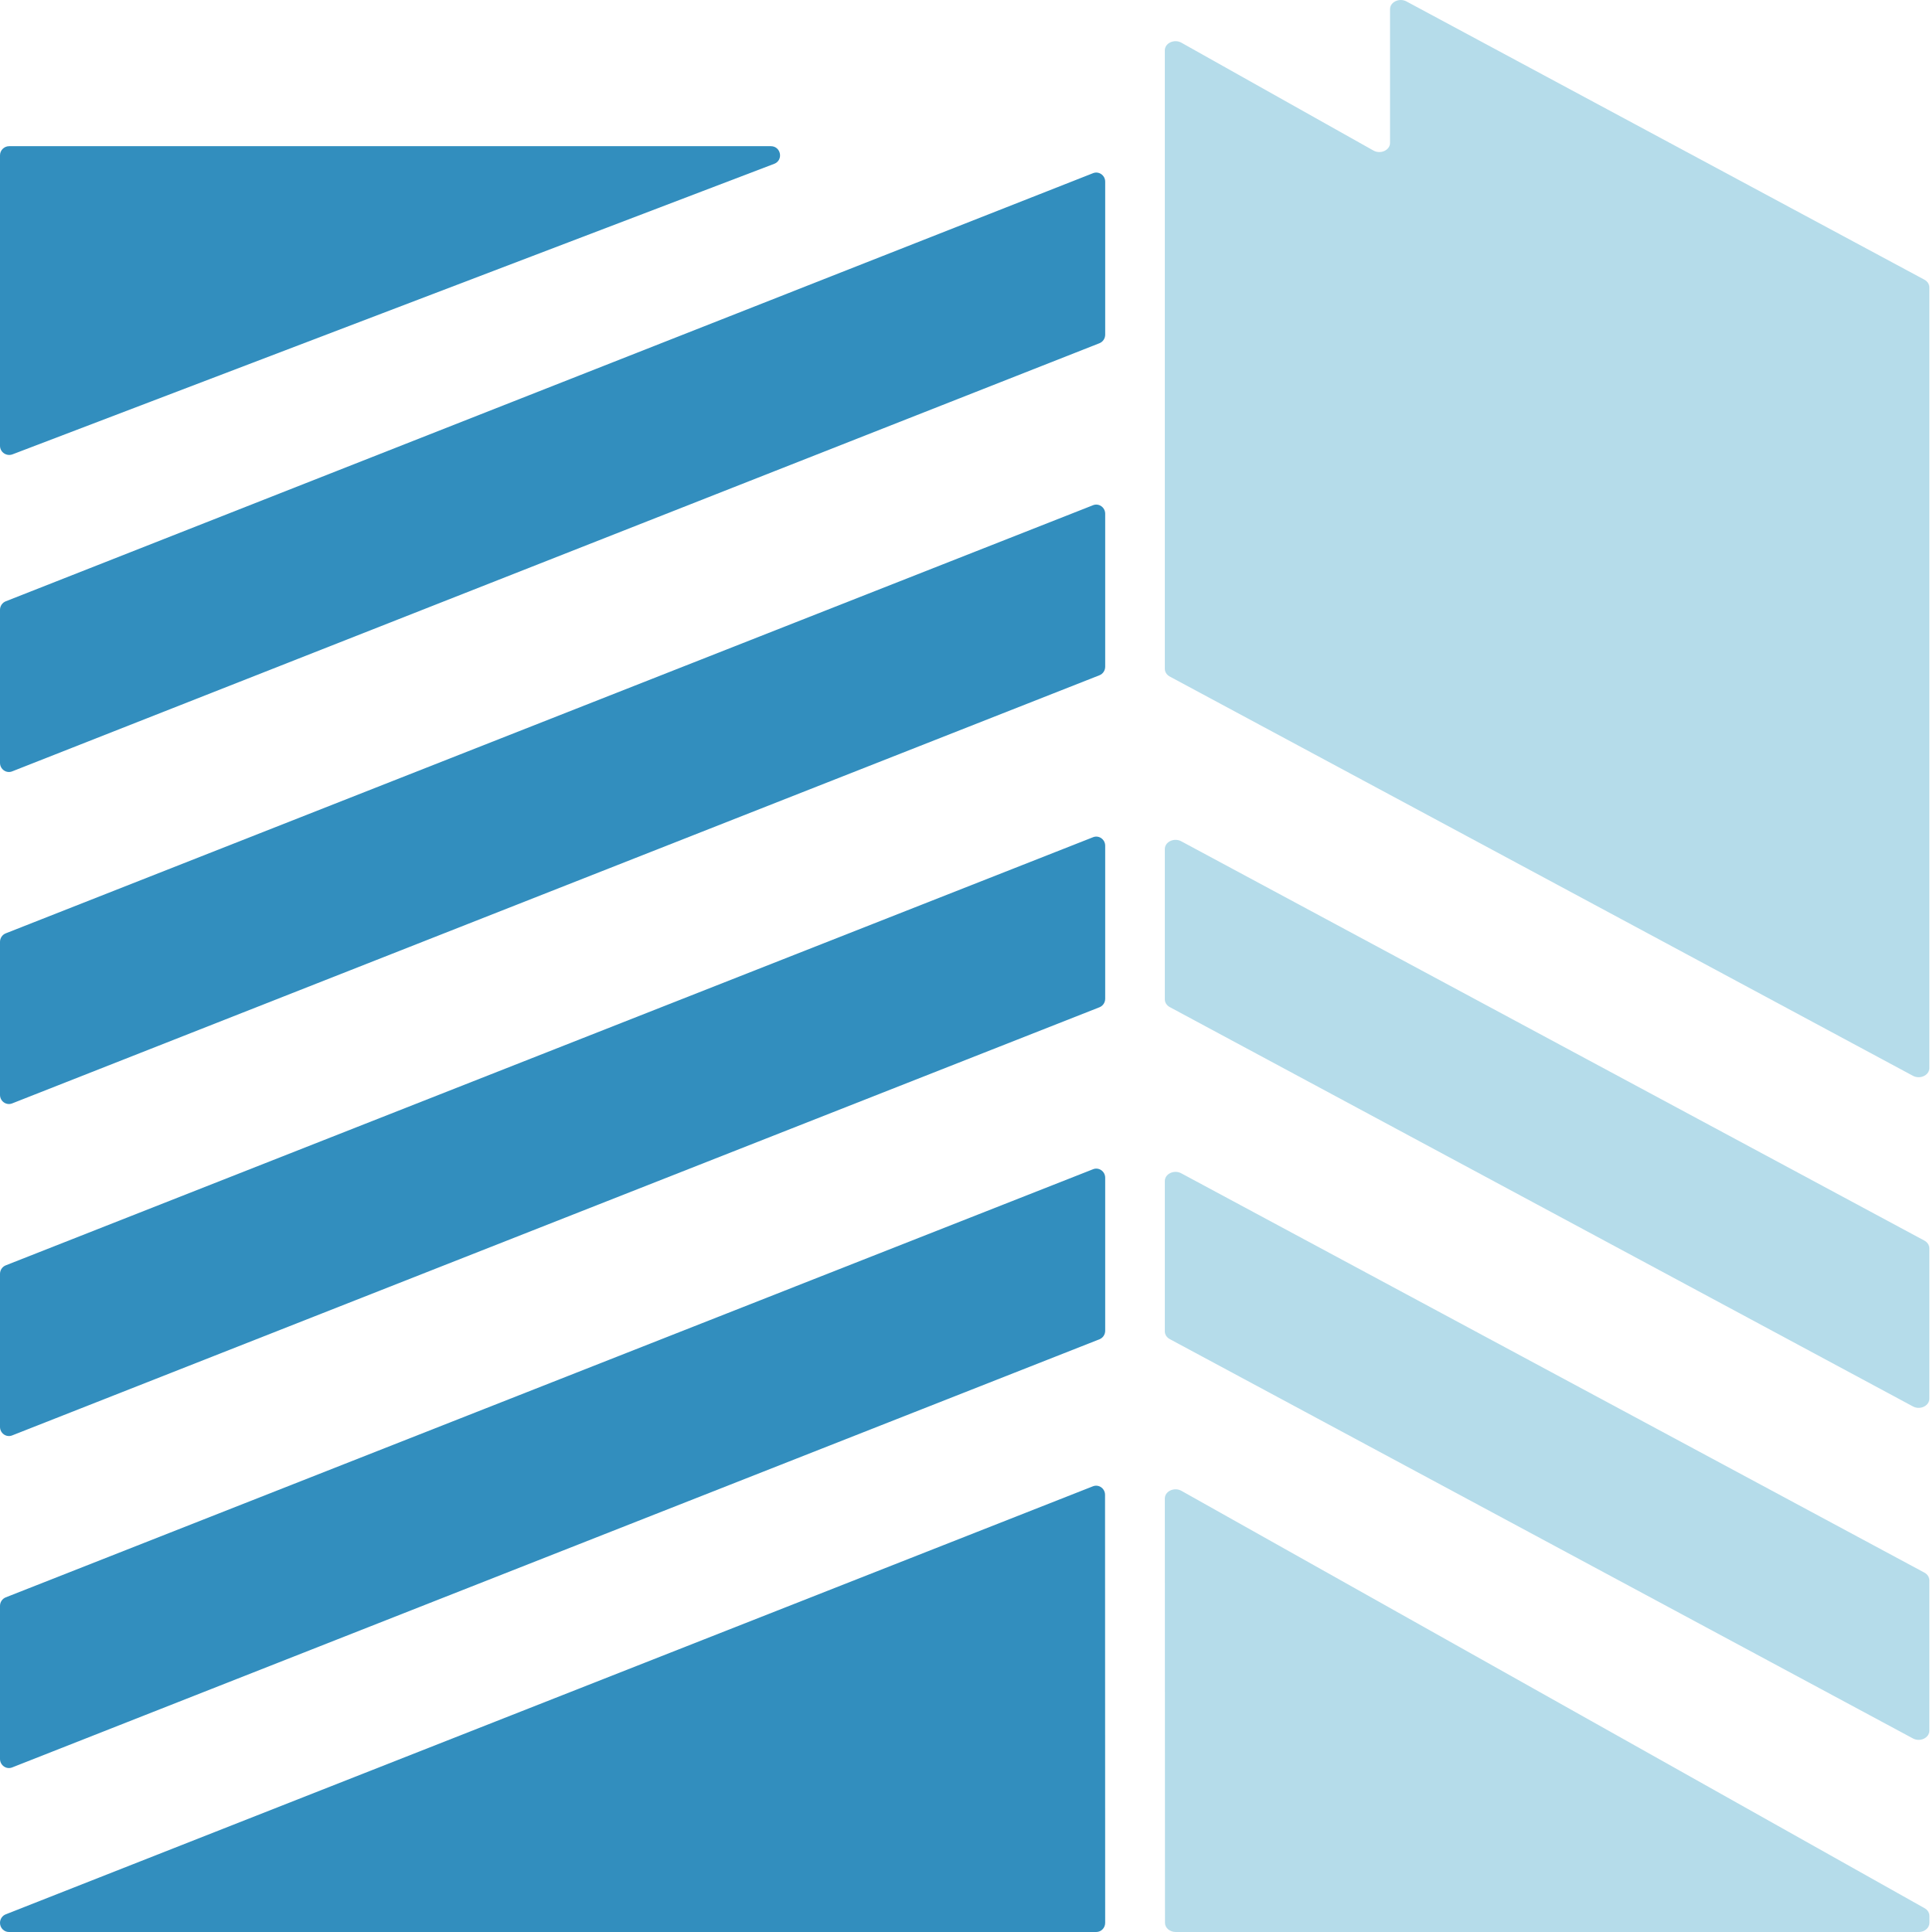
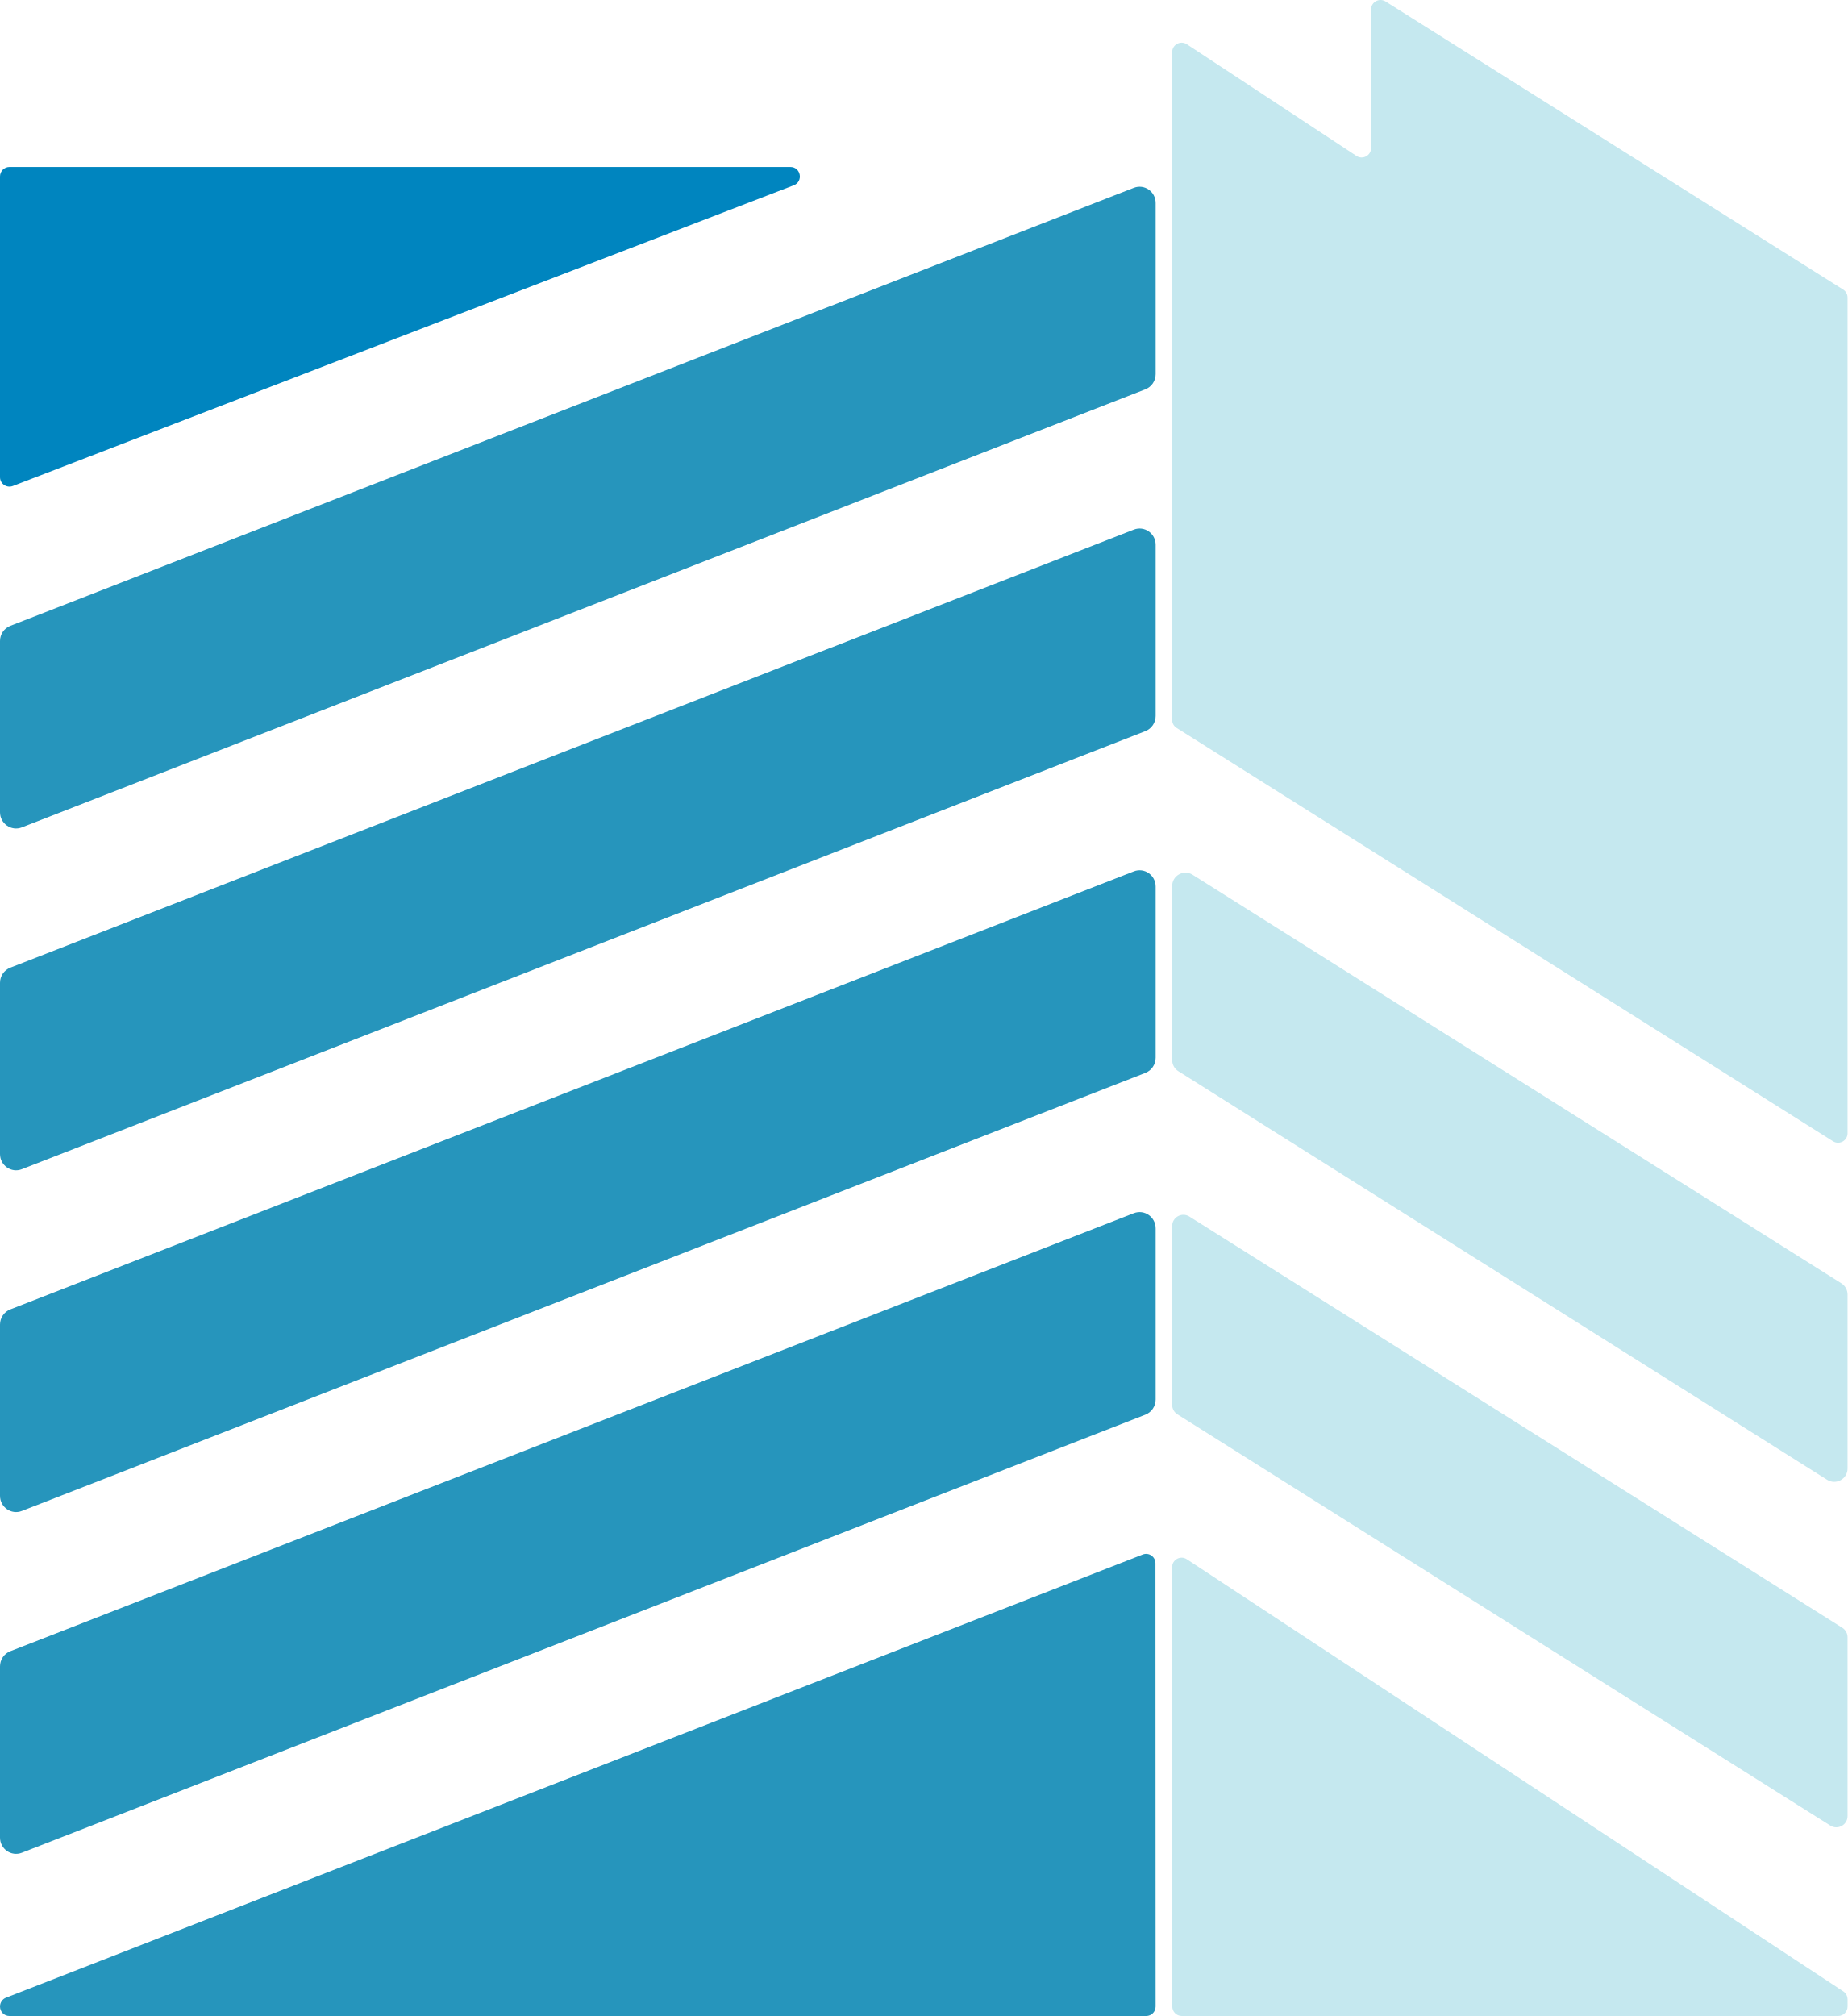
- <svg xmlns="http://www.w3.org/2000/svg" id="a" data-name="Layer 1" viewBox="0 0 918.21 919.59">
-   <path d="M521.69,919.59H4.25c-2.35,0-4.25-1.95-4.25-4.35h0c0-1.8,1.08-3.41,2.73-4.06l517.38-203.73c2.79-1.1,5.78,1.01,5.78,4.06l.06,203.73c0,2.4-1.9,4.35-4.25,4.35Z" style="fill: #328ebe;" />
-   <path d="M0,73.93v138.26c0,3.05,3.09,5.16,5.97,4.06L368.41,77.99c4.54-1.73,3.29-8.41-1.58-8.41H4.39c-2.43,0-4.39,1.95-4.39,4.35Z" style="fill: #328ebe;" />
-   <path d="M378.22,138.34L2.73,286.21c-1.64.65-2.73,2.26-2.73,4.06v72.83c0,3.05,3,5.16,5.78,4.06l517.45-203.79c1.64-.65,2.73-2.26,2.73-4.06v-72.82c0-3.05-3-5.16-5.78-4.06l-141.96,55.9Z" style="fill: #328ebe;" />
-   <path d="M378.22,296.37L2.73,444.25c-1.64.65-2.73,2.26-2.73,4.06v72.83c0,3.05,3,5.16,5.78,4.06l517.45-203.79c1.64-.65,2.73-2.26,2.73-4.06v-72.82c0-3.05-3-5.16-5.78-4.06l-141.96,55.9Z" style="fill: #328ebe;" />
-   <path d="M378.22,454.4L2.73,602.28c-1.64.65-2.73,2.26-2.73,4.06v72.83c0,3.05,3,5.16,5.78,4.06l517.45-203.79c1.64-.65,2.73-2.26,2.73-4.06v-72.82c0-3.05-3-5.16-5.78-4.06l-141.96,55.9Z" style="fill: #328ebe;" />
-   <path d="M378.22,612.44L2.73,760.31c-1.64.65-2.73,2.26-2.73,4.06v72.83c0,3.05,3,5.16,5.78,4.06l517.45-203.79c1.64-.65,2.73-2.26,2.73-4.06v-72.82c0-3.05-3-5.16-5.78-4.06l-141.96,55.9Z" style="fill: #328ebe;" />
-   <path d="M918.21,911.91v3.33c0,2.4-2.28,4.35-5.1,4.35h-353.59c-2.81,0-5.1-1.95-5.1-4.35l-.08-202c0-3.46,4.51-5.54,7.9-3.64l353.67,198.66c1.43.8,2.3,2.17,2.3,3.63Z" style="fill: #b5dcea;" />
-   <path d="M661.52,4.36v63.66c0,3.46-4.51,5.54-7.9,3.63l-91.38-51.32c-3.39-1.9-7.9.17-7.9,3.63v294.39c0,1.49.9,2.89,2.38,3.68l353.65,190.03c3.39,1.82,7.81-.26,7.81-3.68V136.79c0-1.49-.9-2.89-2.38-3.68L669.33.68c-3.39-1.82-7.81.26-7.81,3.68Z" style="fill: #b5dcea;" />
-   <path d="M910.37,669.43l-353.65-190.06c-1.48-.8-2.38-2.19-2.38-3.68v-71.58c0-3.42,4.42-5.51,7.81-3.68l353.65,190.06c1.48.8,2.38,2.19,2.38,3.68v71.58c0,3.42-4.42,5.51-7.81,3.68Z" style="fill: #b5dcea;" />
-   <path d="M910.37,827.46l-353.65-190.06c-1.48-.8-2.38-2.19-2.38-3.68v-71.58c0-3.42,4.42-5.51,7.81-3.68l353.65,190.06c1.48.8,2.38,2.19,2.38,3.68v71.58c0,3.42-4.42,5.51-7.81,3.68Z" style="fill: #b5dcea;" />
+ <svg xmlns="http://www.w3.org/2000/svg" id="a" data-name="Layer 1" viewBox="0 0 473.53 516.62">
+   <path d="M293.78,516.62H2.4C1.07,516.62,0,515.53,0,514.19H0c0-1,.61-1.9,1.53-2.26l291.35-113.57c1.57-.61,3.26.56,3.26,2.26l.04,113.57c0,1.34-1.07,2.43-2.4,2.43Z" style="fill: #2695bc;" />
+   <path d="M0,45.21v77.07c0,1.7,1.71,2.87,3.3,2.26L203.44,47.48c2.51-.97,1.82-4.69-.87-4.69H2.43c-1.34,0-2.43,1.09-2.43,2.43Z" style="fill: #0085bf;" />
+   <path d="M212.99,78.37L2.64,160.38c-1.59.62-2.64,2.16-2.64,3.89v43.87c0,2.92,2.9,4.94,5.59,3.89l287.96-112.26c1.59-.62,2.64-2.16,2.64-3.89v-43.86c0-2.92-2.9-4.94-5.59-3.89l-77.6,30.25Z" style="fill: #2695bc;" />
+   <path d="M212.99,165.96L2.64,247.97c-1.59.62-2.64,2.16-2.64,3.89v43.87c0,2.92,2.9,4.94,5.59,3.89l287.96-112.26c1.59-.62,2.64-2.16,2.64-3.89v-43.86c0-2.92-2.9-4.94-5.59-3.89l-77.6,30.25Z" style="fill: #2695bc;" />
+   <path d="M212.99,253.55L2.64,335.55c-1.59.62-2.64,2.16-2.64,3.89v43.87c0,2.92,2.9,4.94,5.59,3.89l287.96-112.26c1.59-.62,2.64-2.16,2.64-3.89v-43.86c0-2.92-2.9-4.94-5.59-3.89l-77.6,30.25Z" style="fill: #2695bc;" />
+   <path d="M212.99,341.14L2.64,423.14c-1.59.62-2.64,2.16-2.64,3.89v43.87c0,2.92,2.9,4.94,5.59,3.89l287.96-112.26c1.59-.62,2.64-2.16,2.64-3.89v-43.86c0-2.92-2.9-4.94-5.59-3.89l-77.6,30.25Z" style="fill: #2695bc;" />
+   <path d="M473.53,512.33v1.86c0,1.34-1.09,2.43-2.43,2.43h-168.22c-1.34,0-2.42-1.09-2.43-2.42l-.04-112.6c0-1.93,2.15-3.09,3.76-2.03l168.26,110.74c.68.45,1.09,1.21,1.09,2.03Z" style="fill: #c5e8ef;" />
+   <path d="M351.41,2.43v35.49c0,1.93-2.15,3.09-3.76,2.03l-43.47-28.61c-1.61-1.06-3.76.1-3.76,2.03v171.11c0,.83.43,1.61,1.13,2.05l168.25,105.93c1.62,1.02,3.72-.14,3.72-2.05V76.25c0-.83-.43-1.61-1.13-2.05L355.12.38c-1.62-1.02-3.72.14-3.72,2.05Z" style="fill: #c5e8ef;" />
+   <path d="M468.29,379.21l-166.28-104.7c-.99-.62-1.59-1.71-1.59-2.89v-44.57c0-2.68,2.96-4.32,5.23-2.89l166.28,104.7c.99.62,1.59,1.71,1.59,2.89v44.57c0,2.68-2.96,4.32-5.23,2.89Z" style="fill: #c5e8ef;" />
+   <path d="M469.11,467.82l-167.35-105.38c-.84-.53-1.34-1.45-1.34-2.43v-45.83c0-2.26,2.49-3.64,4.41-2.43l167.35,105.38c.84.53,1.34,1.45,1.34,2.43v45.83c0,2.26-2.49,3.64-4.41,2.43Z" style="fill: #c5e8ef;" />
</svg>
